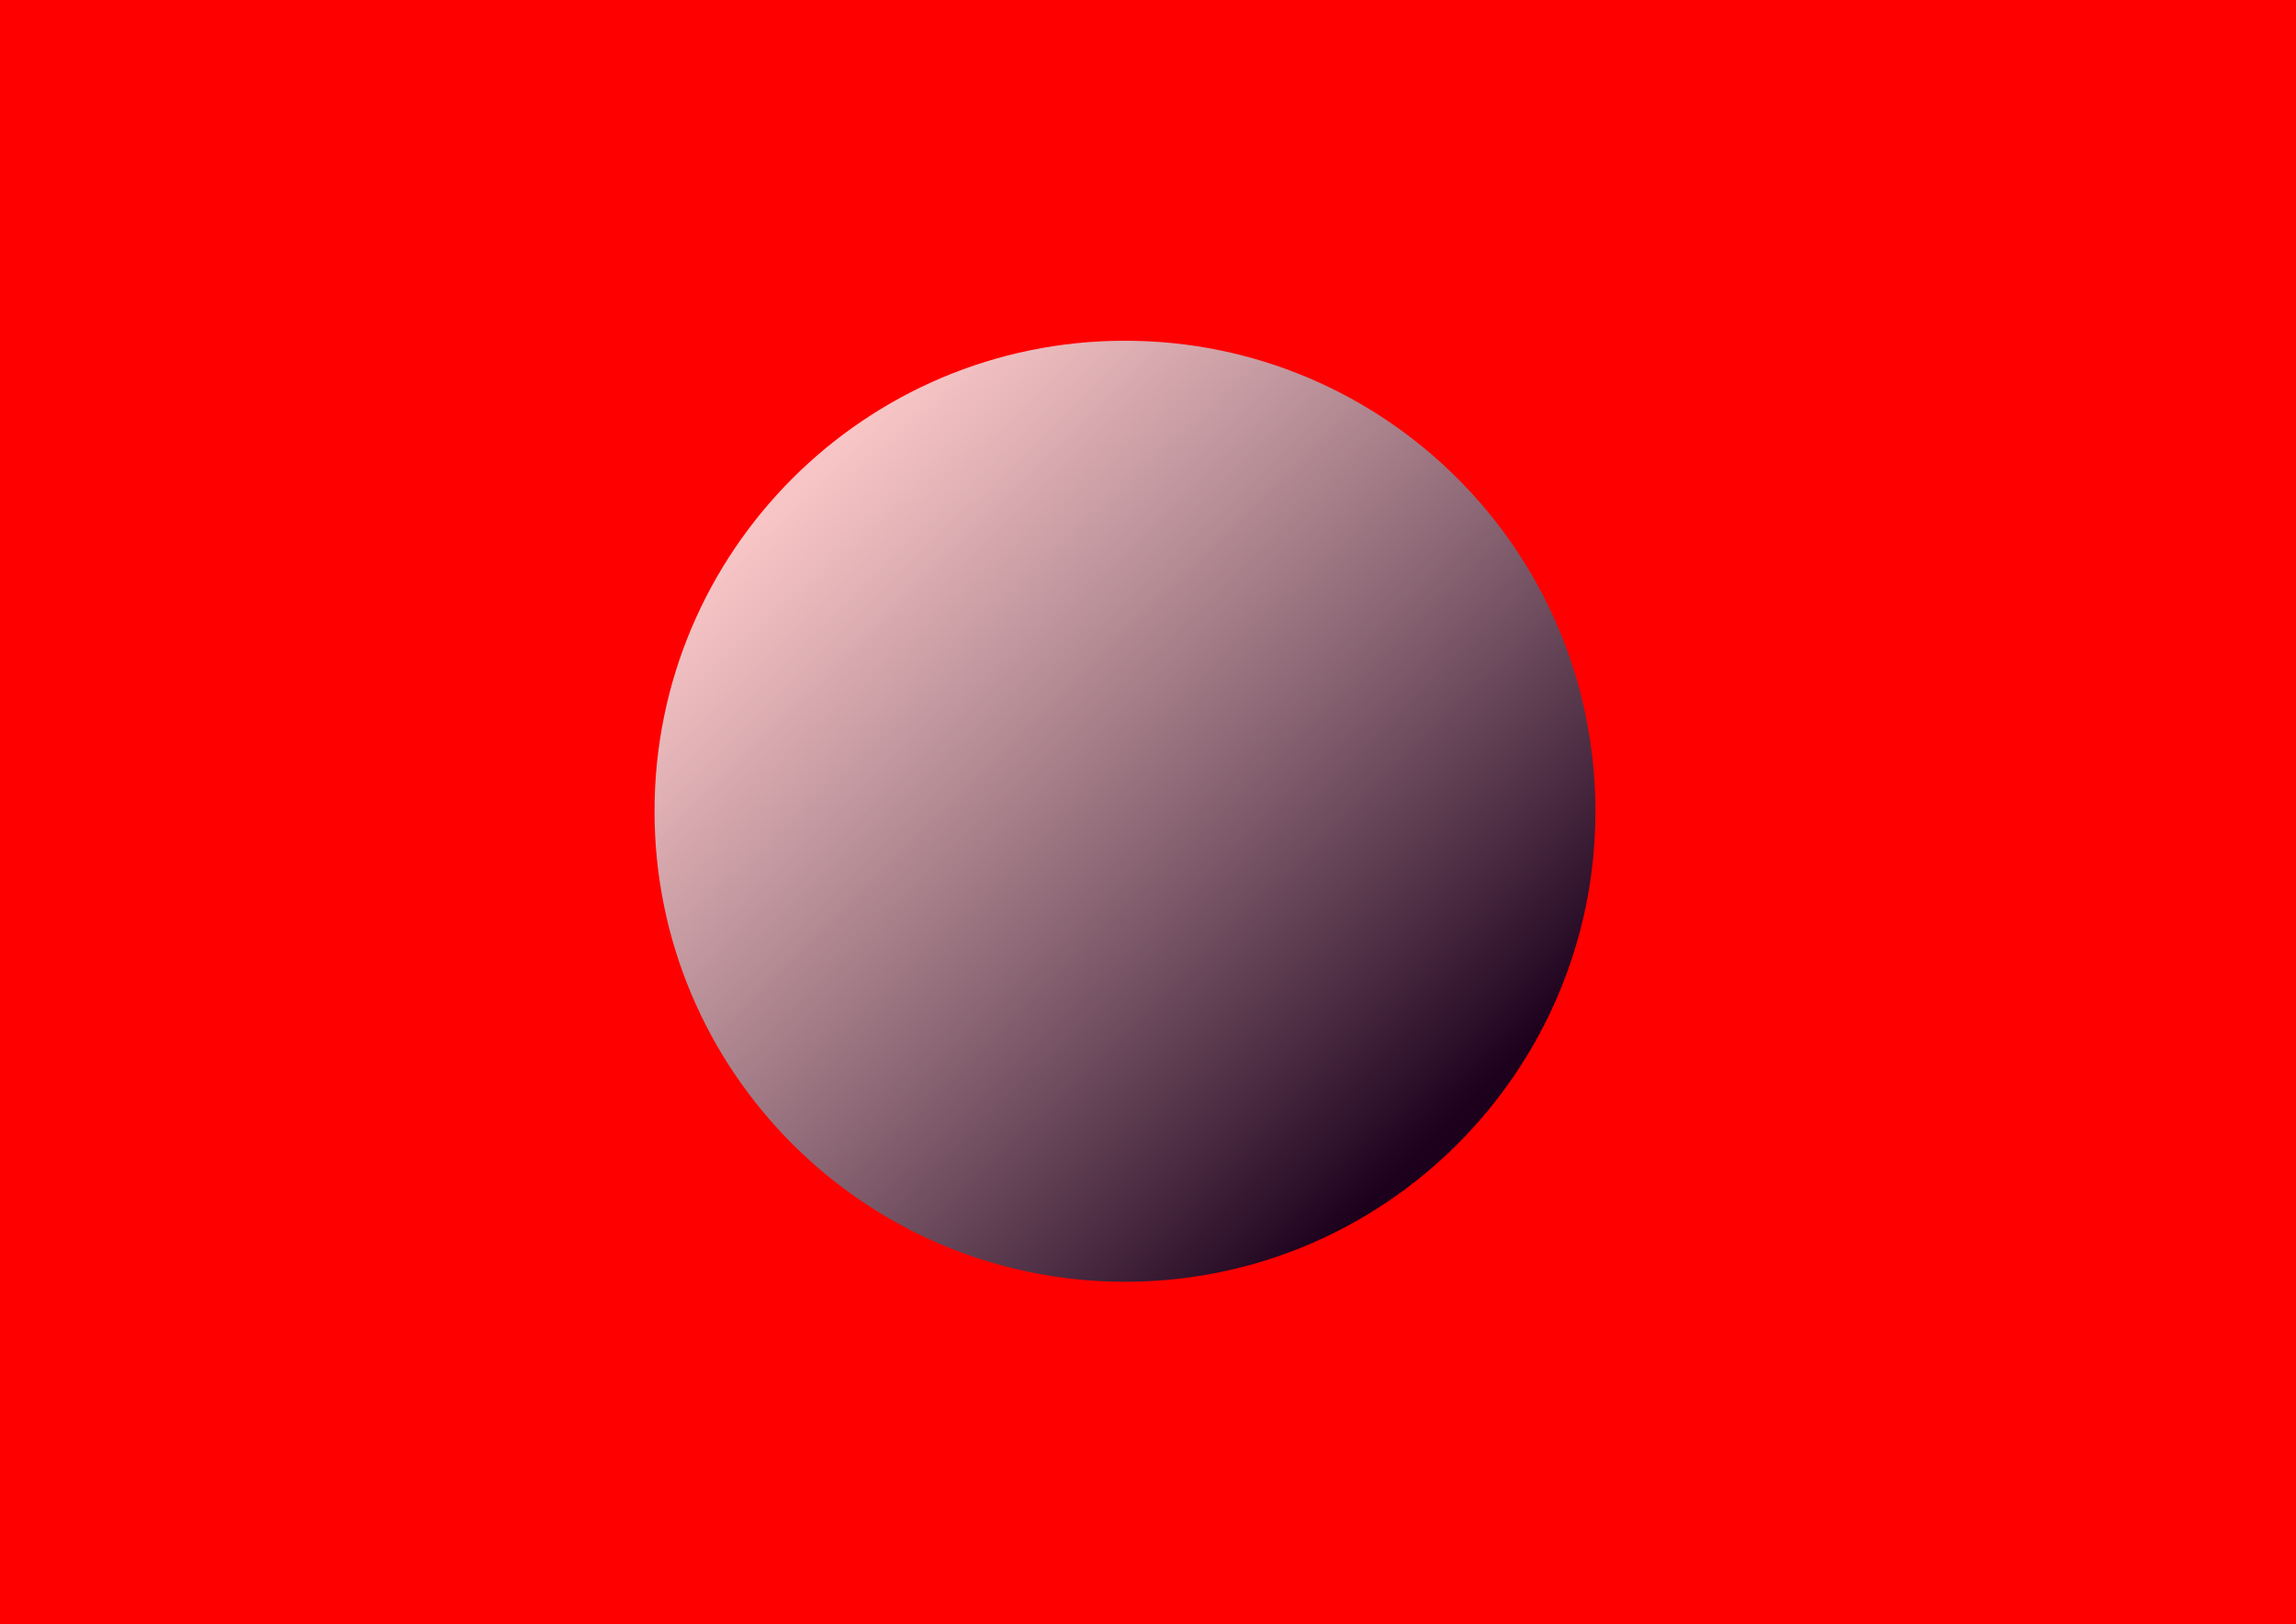
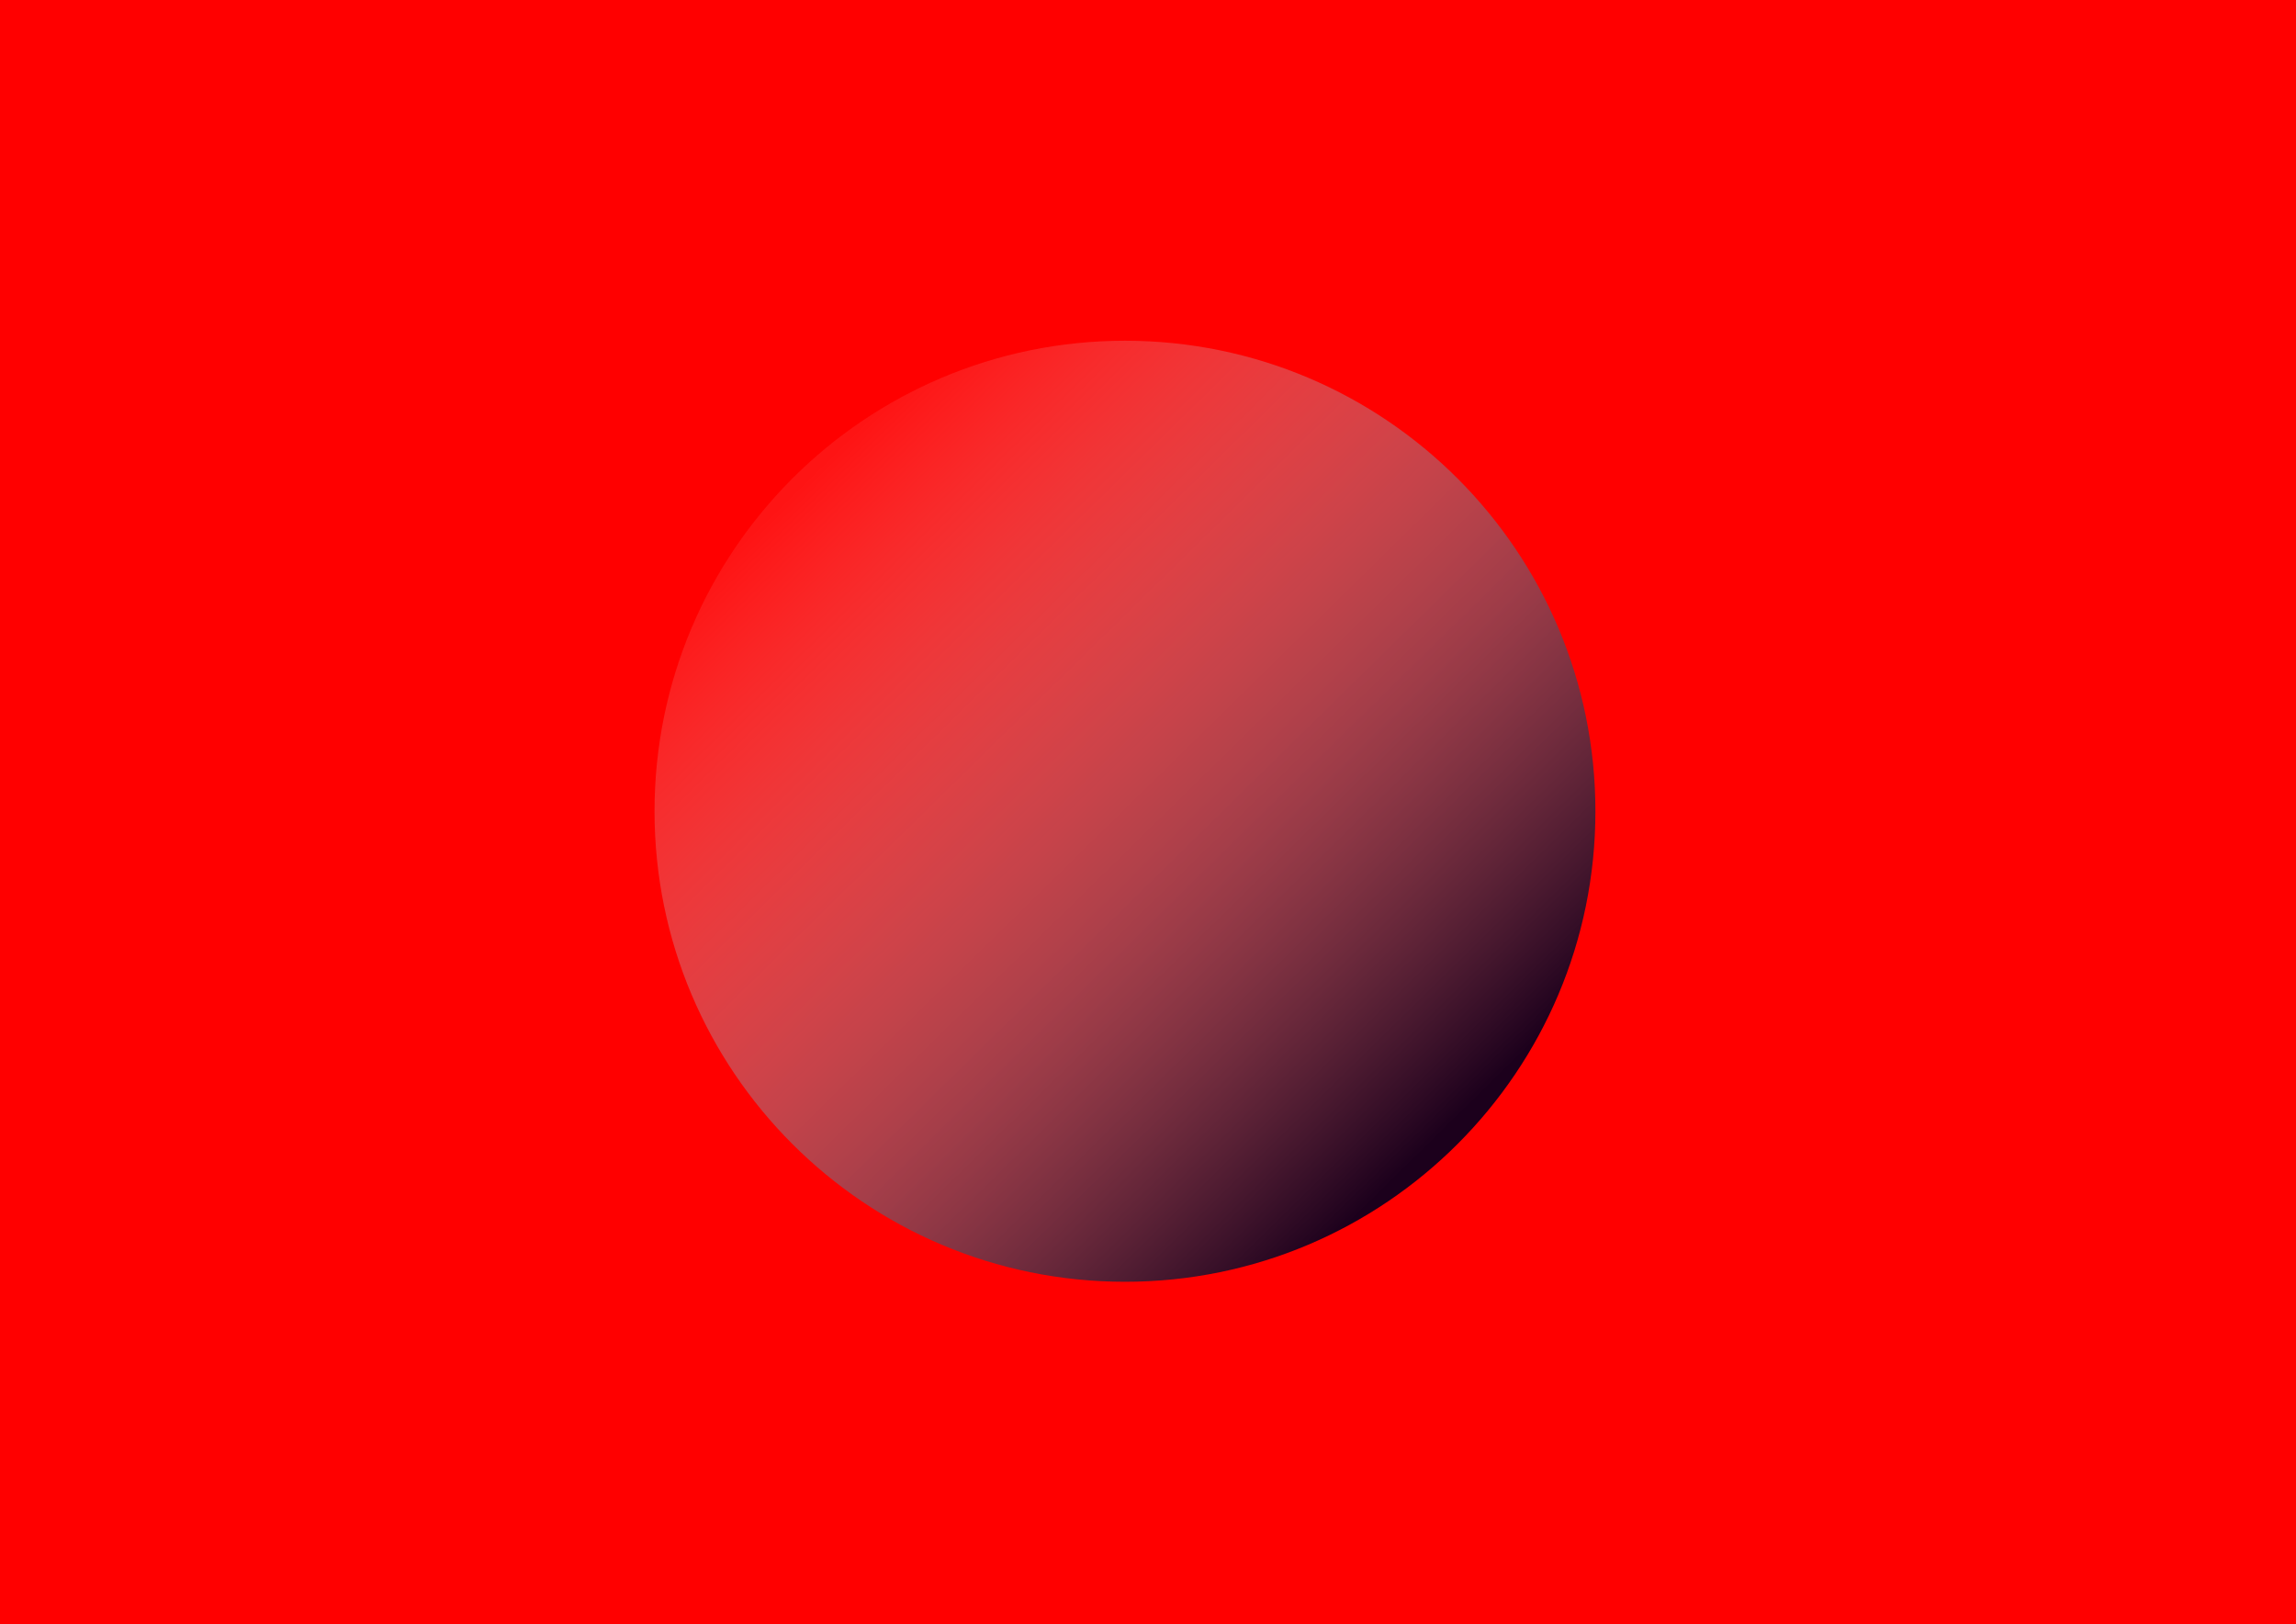
<svg xmlns="http://www.w3.org/2000/svg" xmlns:xlink="http://www.w3.org/1999/xlink" width="297mm" height="210mm" viewBox="0 0 297 210" id="svg2" version="1.1">
  <defs id="defs4">
    <linearGradient id="linearGradient3463">
-       <stop style="stop-color:#f6f6f7;stop-opacity:0.8" offset="0" id="stop3465" />
+       <stop style="stop-color:#f6f6f7;stop-opacity:0.082" offset="0" id="stop3465" />
      <stop style="stop-color:#1c001c;stop-opacity:1" offset="1" id="stop3467" />
    </linearGradient>
    <linearGradient xlink:href="#linearGradient3463" id="linearGradient3469" x1="114.026" y1="52.64" x2="196.548" y2="136.673" gradientUnits="userSpaceOnUse" />
  </defs>
  <g id="layer1" transform="translate(0,-87)">
    <rect style="fill:#ff0000;stroke-width:0.265" id="rect3347" width="297.845" height="211.289" x="0" y="86.467" />
  </g>
  <g id="layer2">
    <circle style="fill:url(#linearGradient3469);stroke-width:0.265;fill-opacity:1" id="path3461" cx="145.521" cy="104.923" r="60.854" />
  </g>
</svg>
